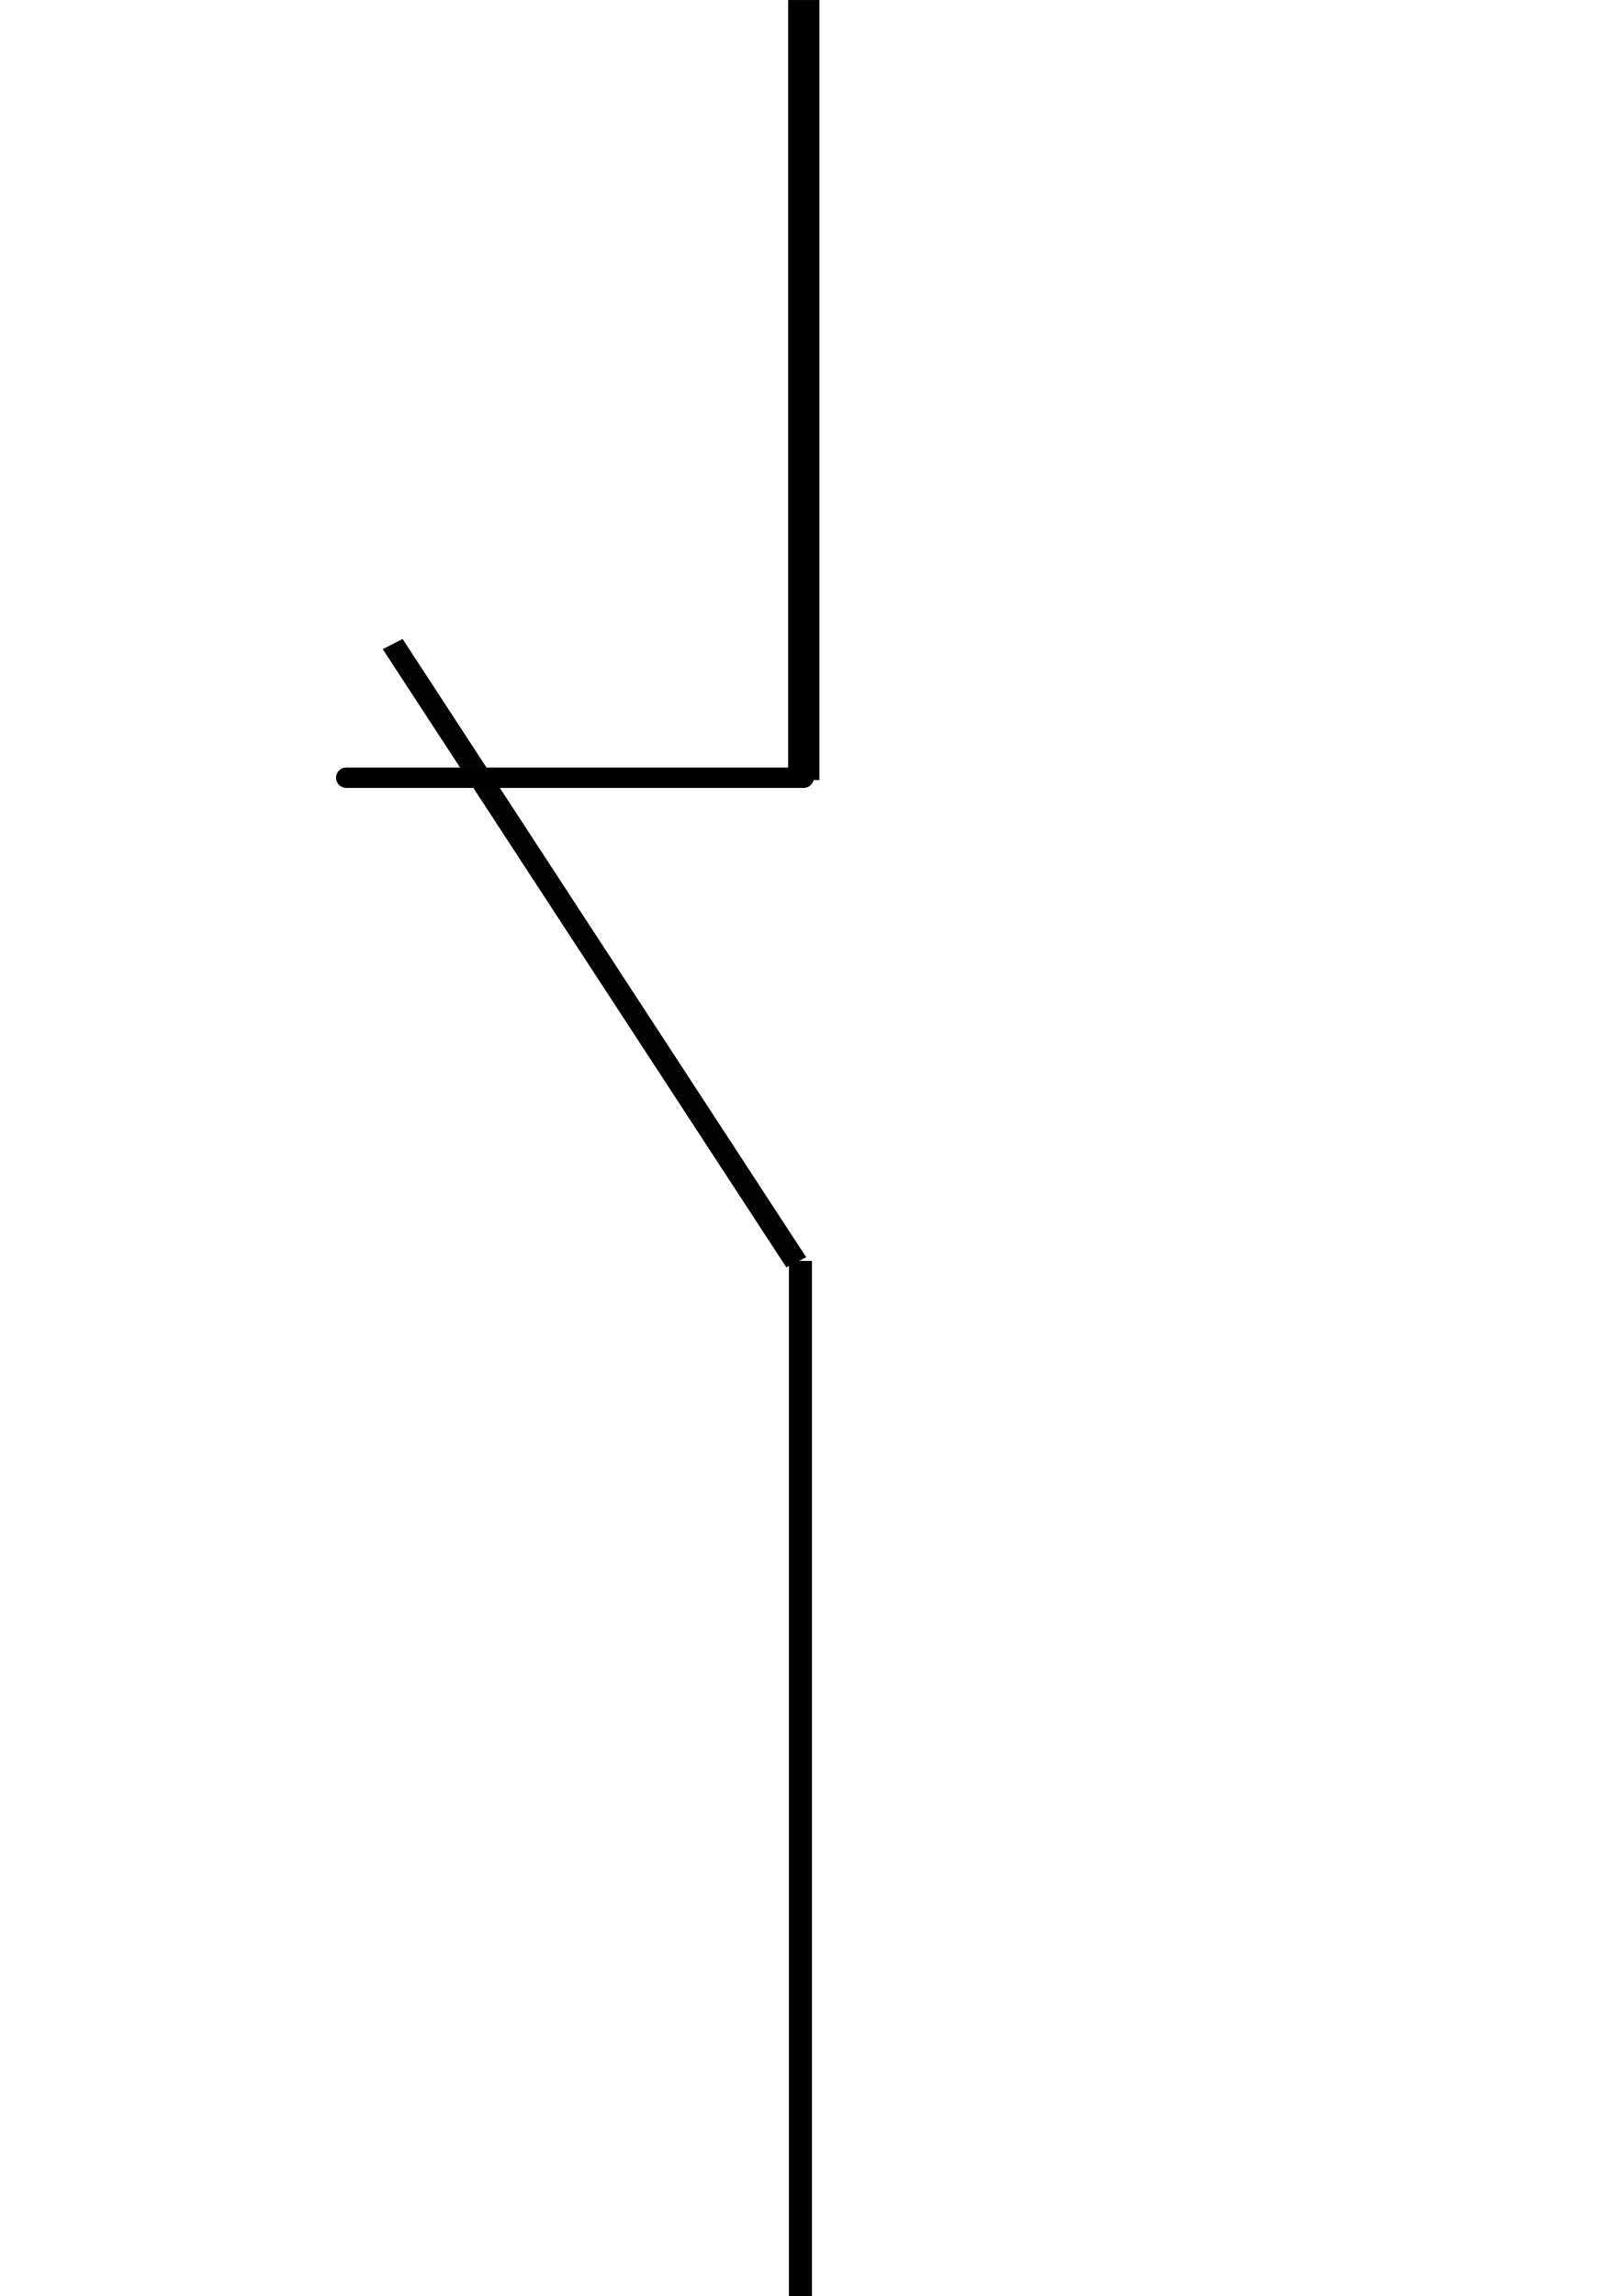
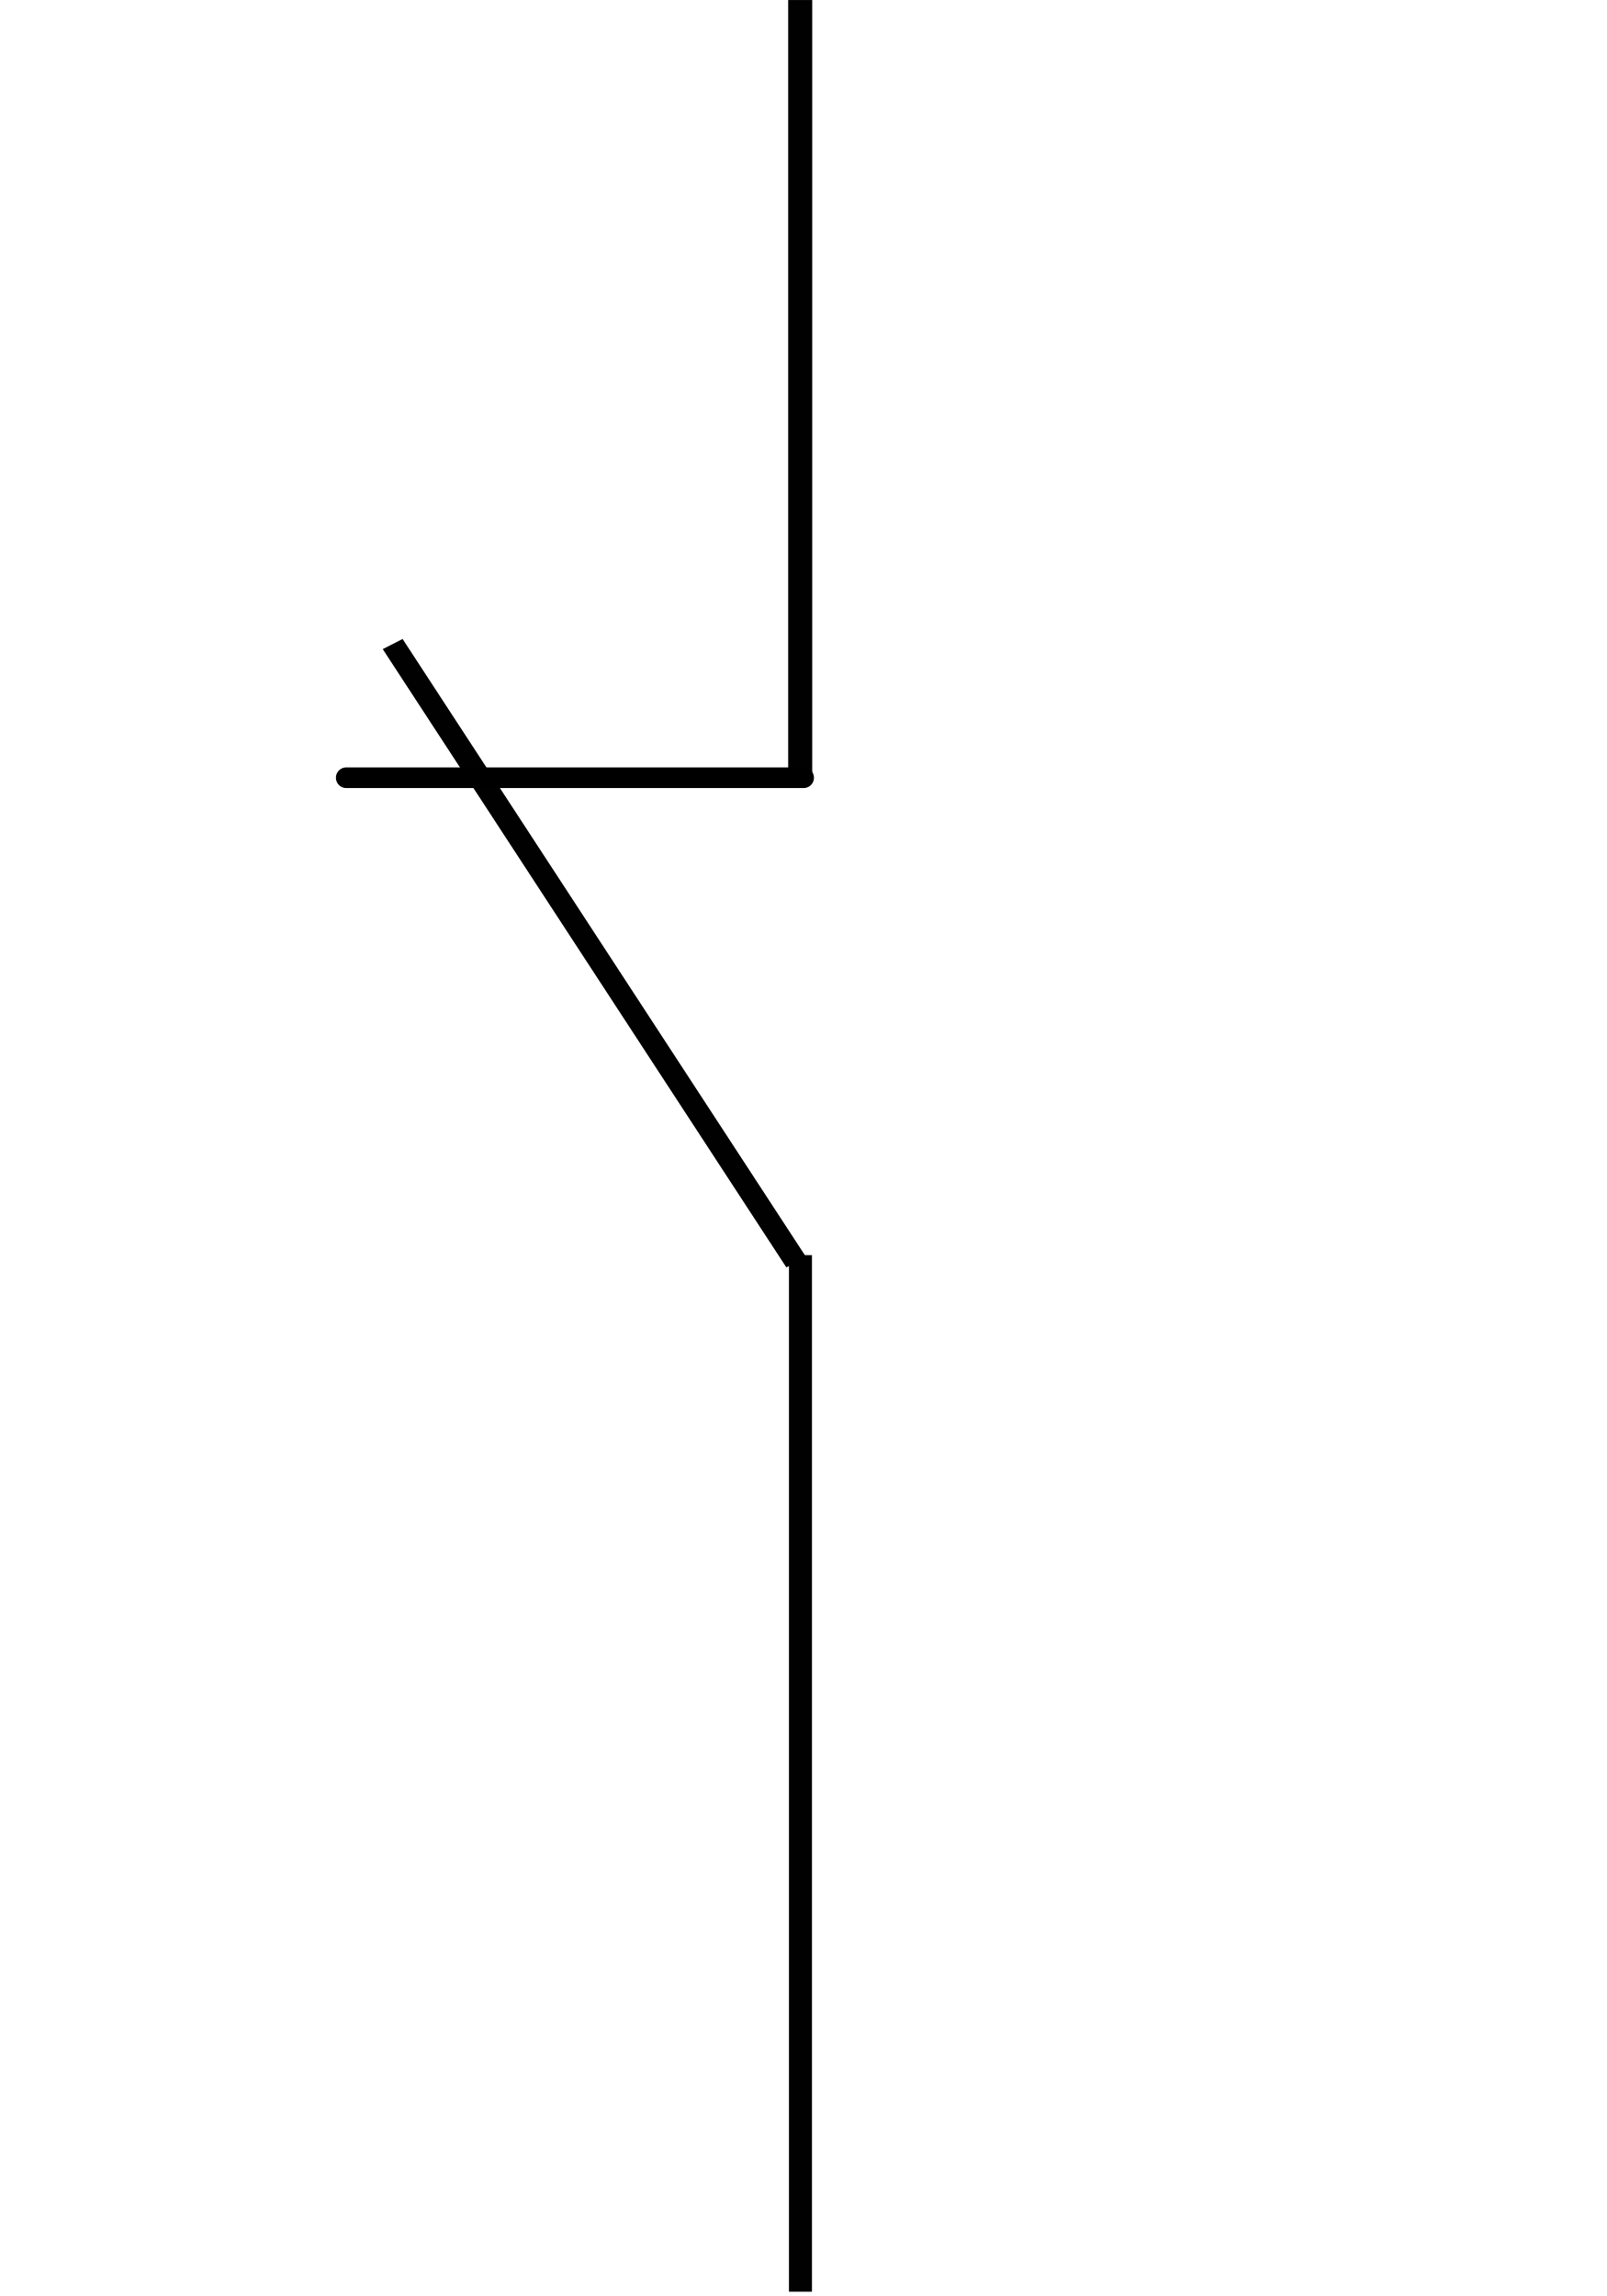
- <svg xmlns="http://www.w3.org/2000/svg" width="700" height="1000" viewBox="0 0 18.519 26.455">
-   <path style="fill:#000;stroke-width:.266;stroke-dasharray:none" d="M9.083 0h.36v8.988h-.36z" />
-   <path style="fill:#000;stroke-width:.235;stroke-dasharray:none" d="M9.092 14.528h.265v11.944h-.265z" />
-   <path style="fill:#030303;fill-opacity:1;stroke:none;stroke-width:.236;stroke-opacity:1;stroke-dasharray:none" transform="matrix(.89064 -.45471 .5467 .83733 0 0)" d="M-.398 8.716h.257v8.508h-.257z" />
-   <path style="fill:#000;stroke-width:.235;stroke-linecap:round;stroke-linejoin:round;stroke-miterlimit:100;stroke-dasharray:none;stroke:#000;stroke-opacity:1" d="M9.261 8.961H3.99" />
+ <svg xmlns="http://www.w3.org/2000/svg" width="700" height="1000" viewBox="0 0 18.519 26.455" version="1.1" id="svg4">
+   <defs id="defs4" />
+   <path style="fill:#010101;fill-opacity:1;stroke:none;stroke-width:0.233;stroke-dasharray:none;stroke-opacity:1" d="M 9.083,-3.0266405e-7 H 9.36 V 8.988 H 9.083 Z" id="path1" />
+   <path style="fill:#010101;fill-opacity:1;stroke:none;stroke-width:0.235;stroke-dasharray:none;stroke-opacity:1" d="m 9.092,14.462 h 0.265 v 11.944 H 9.092 Z" id="path2" />
+   <path style="fill:#010101;fill-opacity:1;stroke:none;stroke-width:0.236;stroke-opacity:1;stroke-dasharray:none" transform="matrix(.89064 -.45471 .5467 .83733 0 0)" d="M-.398 8.716h.257v8.508h-.257z" id="path3" />
+   <path style="fill:none;stroke-width:0.238;stroke-linecap:round;stroke-linejoin:round;stroke-miterlimit:100;stroke-dasharray:none;stroke:#000000;stroke-opacity:1;fill-opacity:1" d="M9.261 8.961H3.99" id="path4" />
</svg>
